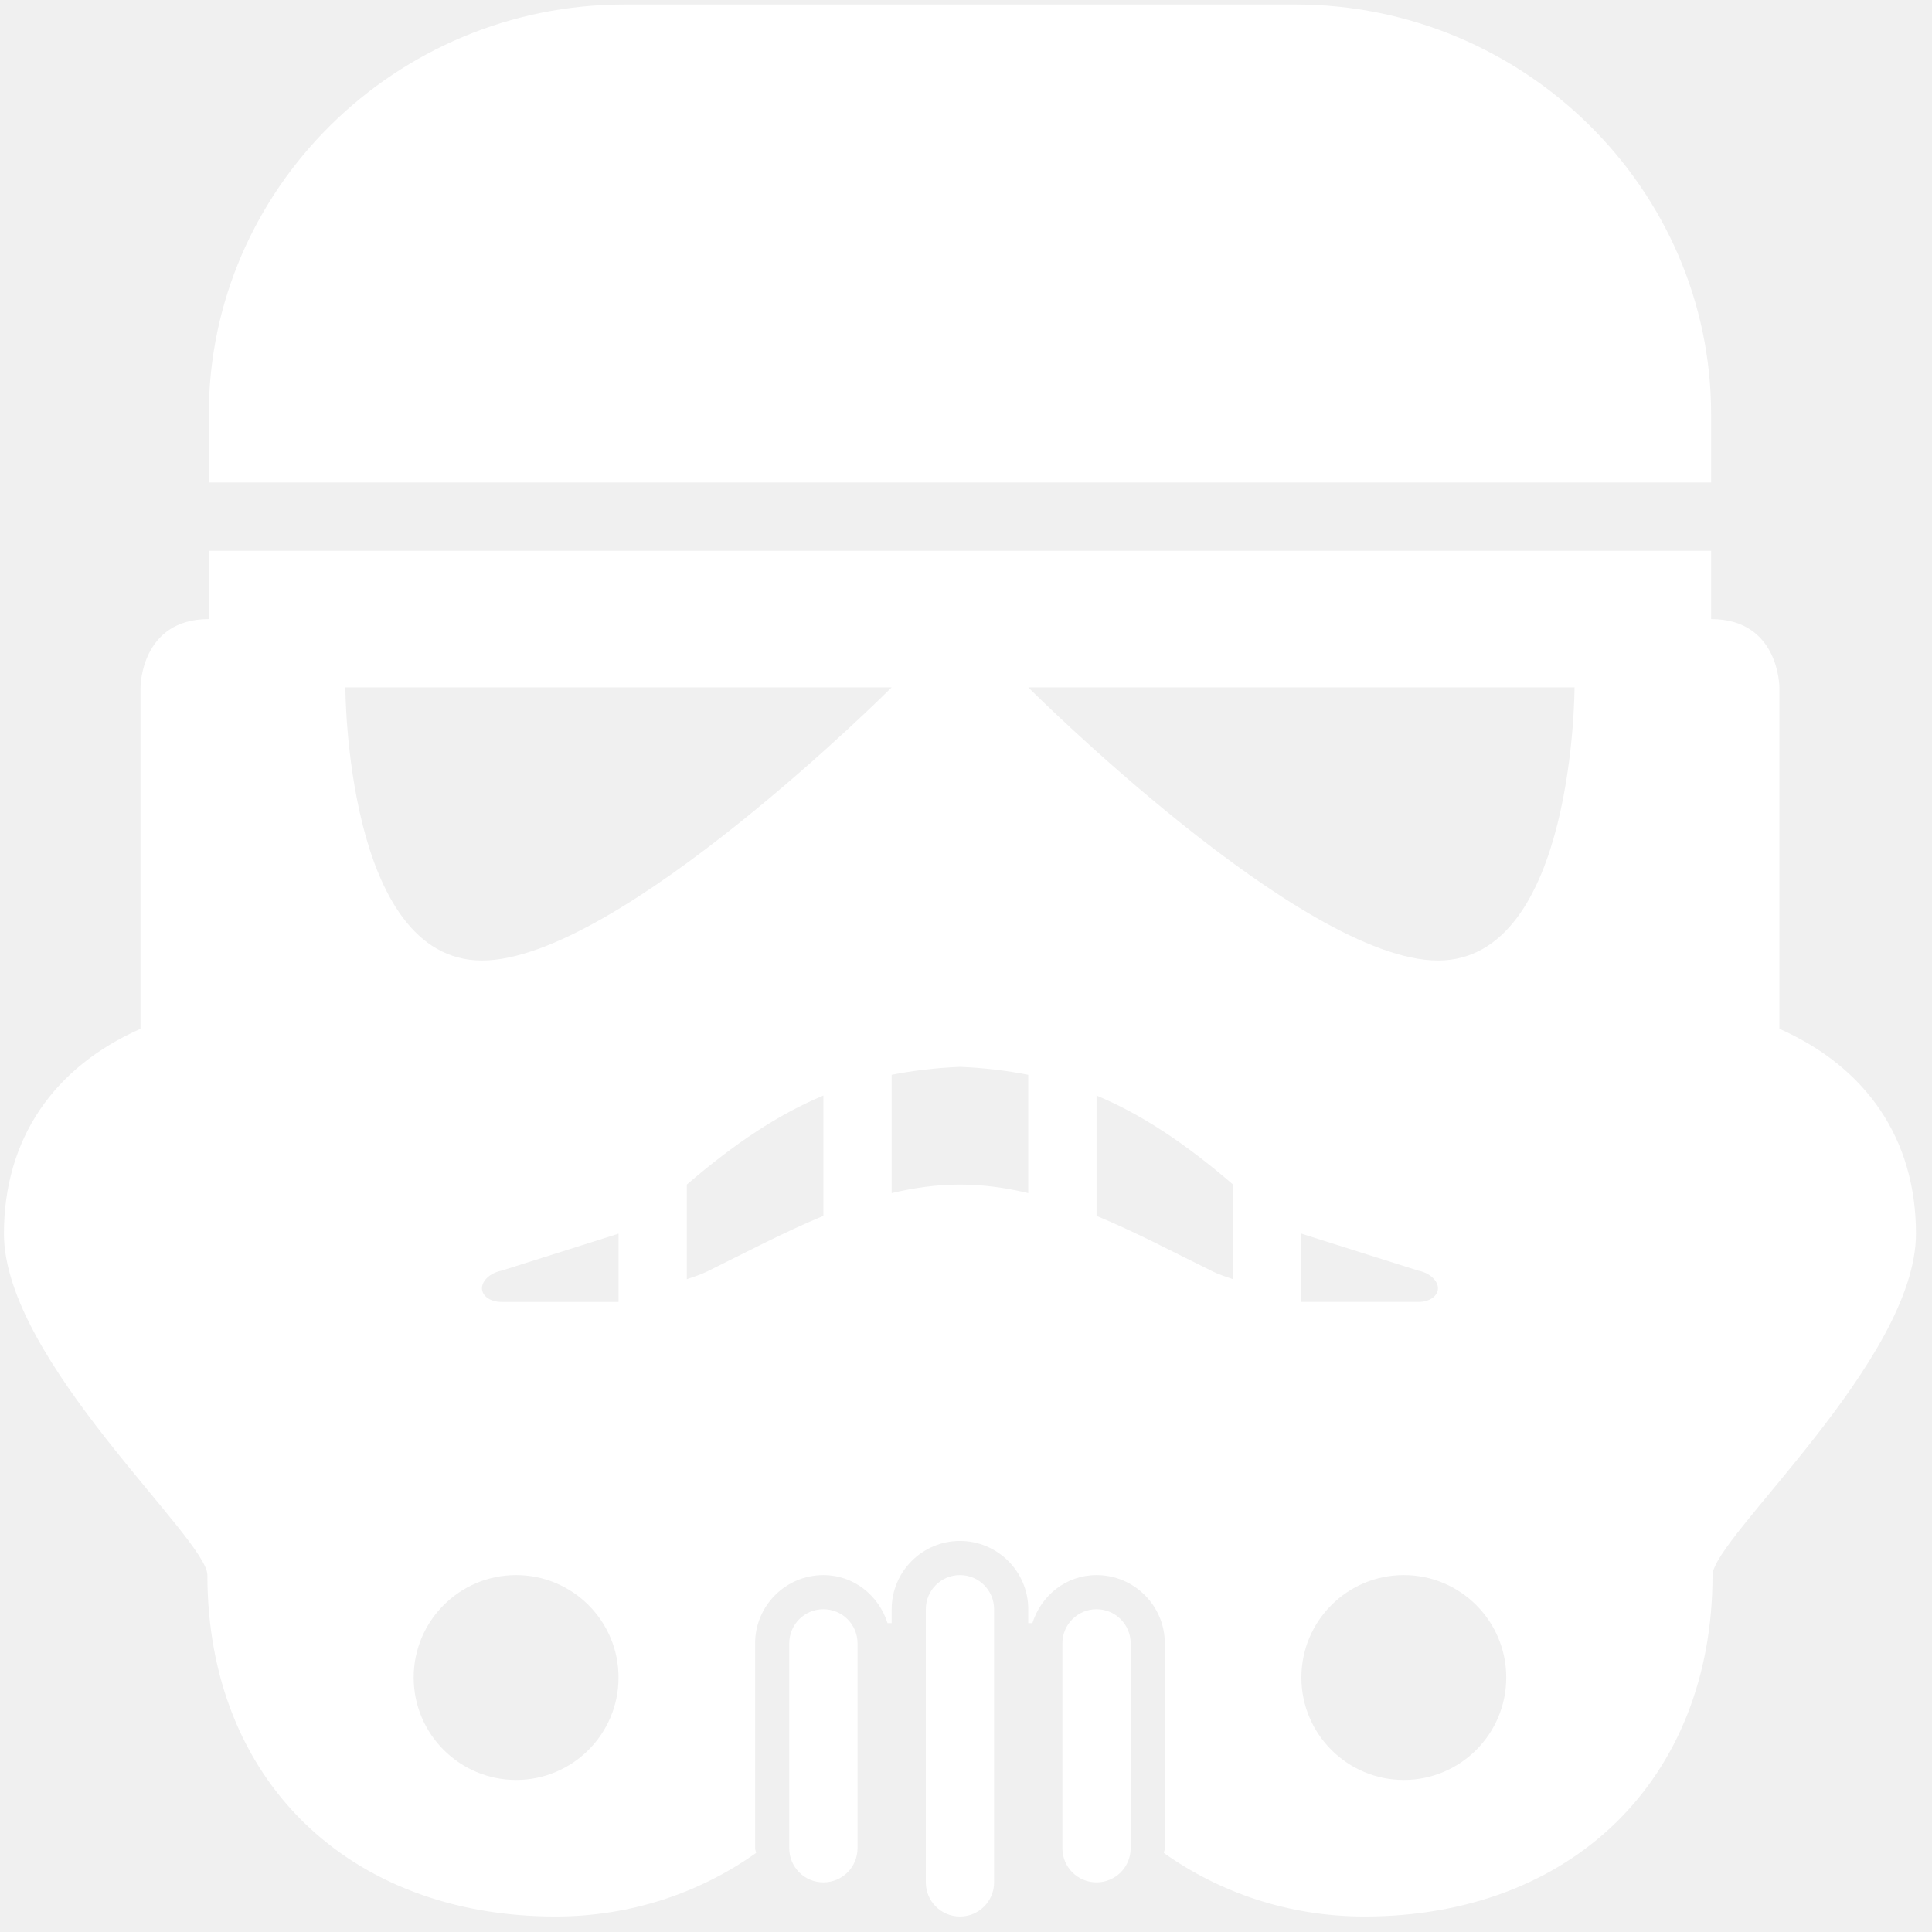
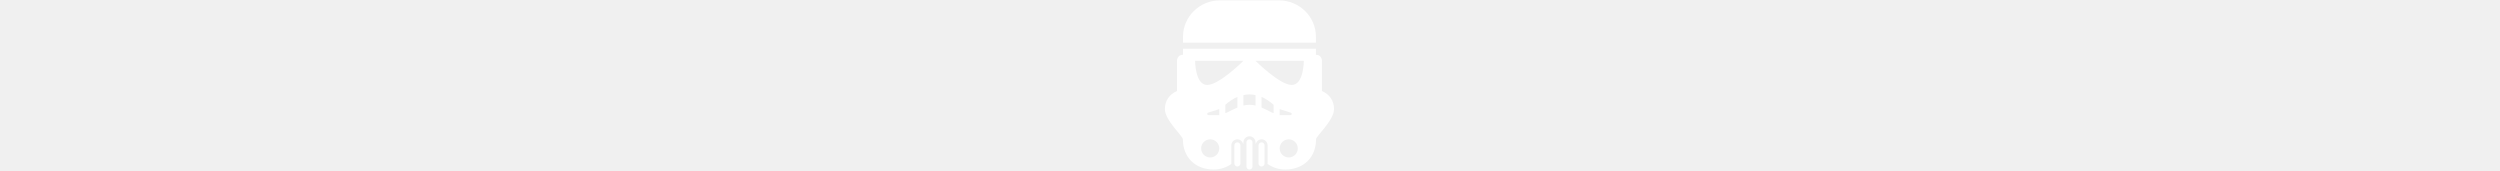
- <svg xmlns="http://www.w3.org/2000/svg" baseProfile="tiny" height="512px" id="Layer_1" version="1.2" fill="white" viewBox="0 0 512 512" width="512px" xml:space="preserve">
+ <svg xmlns="http://www.w3.org/2000/svg" baseProfile="tiny" height="35px" id="Layer_1" version="1.2" fill="white" viewBox="0 0 512 512" width="512px" xml:space="preserve">
  <path d="M218.206,426.462c-5.007,0-9.048,4.041-9.048,9.049v54.29c0,5.007,4.041,9.048,9.048,9.048c5.007,0,9.048-4.041,9.048-9.048  v-54.29C227.254,430.503,223.213,426.462,218.206,426.462" />
  <path d="M290.593,426.462c-5.008,0-9.049,4.041-9.049,9.049v54.29c0,5.007,4.041,9.048,9.049,9.048c5.007,0,9.048-4.041,9.048-9.048  v-54.29C299.641,430.503,295.6,426.462,290.593,426.462" />
  <path d="M453.462,127.868v-18.097c0-59.721-49.577-108.58-110.135-108.58h-88.928h-88.928c-60.563,0-110.135,48.858-110.135,108.58  v18.097h199.062H453.462z" />
  <path d="M471.559,272.641v-90.483c0,0,0-18.097-18.097-18.097v-18.097H254.399H55.336v18.097c-18.097,0-18.097,18.097-18.097,18.097  v90.483c-22.957,10.156-36.193,29.112-36.193,54.29c0,33.637,53.913,80.764,53.913,90.483c0,54.29,37.524,90.482,92.262,90.482  c20.011,0,38.373-6.338,53.142-16.836c-0.036-0.447-0.253-0.812-0.253-1.26v-54.29c0-9.991,8.129-18.097,18.097-18.097  c8.07,0,14.68,5.407,17.001,12.735h1.096v-3.688c0-9.99,8.129-18.097,18.096-18.097s18.097,8.106,18.097,18.097v3.688h1.096  c2.32-7.328,8.93-12.735,17.001-12.735c9.967,0,18.097,8.105,18.097,18.097v54.29c0,0.447-0.213,0.812-0.26,1.26  c14.774,10.498,33.13,16.836,53.147,16.836c54.737,0,92.262-36.192,92.262-90.482c0-9.72,53.913-56.847,53.913-90.483  C507.752,301.753,494.521,282.797,471.559,272.641 M136.771,471.704c-14.986,0-27.145-12.159-27.145-27.146  s12.159-27.145,27.145-27.145s27.145,12.158,27.145,27.145S151.757,471.704,136.771,471.704 M163.916,345.027h-31.027  c-3.004,0-5.167-1.626-5.167-3.617c0-2.003,2.162-4.064,5.167-4.665l31.027-9.814V345.027z M218.206,322.218  c-10.568,4.383-20.789,9.814-30.827,14.751c-1.614,0.801-3.535,1.402-5.367,2.038v-25.083  c12.848-11.052,24.323-18.627,36.193-23.599V322.218z M127.723,254.544c-36.193,0-36.193-72.386-36.193-72.386h144.773  C236.303,182.158,163.916,254.544,127.723,254.544 M272.496,316.186c-5.903-1.413-11.911-2.262-18.097-2.262  c-6.191,0-12.2,0.849-18.096,2.262v-31.351c5.731-1.131,11.705-1.838,18.096-2.109c6.398,0.271,12.371,0.979,18.097,2.109V316.186z   M326.786,339.007c-1.839-0.636-3.747-1.237-5.373-2.038c-10.038-4.937-20.253-10.368-30.82-14.751v-31.893  c11.876,4.972,23.339,12.547,36.193,23.599V339.007z M372.027,471.704c-14.986,0-27.146-12.159-27.146-27.146  s12.159-27.145,27.146-27.145s27.145,12.158,27.145,27.145S387.014,471.704,372.027,471.704 M344.882,345.027v-18.097l31.033,9.814  c3.005,0.601,5.16,2.662,5.16,4.665c0,1.991-2.155,3.617-5.16,3.617H344.882z M381.075,254.544  c-36.193,0-108.579-72.386-108.579-72.386h144.772C417.269,182.158,417.269,254.544,381.075,254.544" />
  <path d="M254.399,417.414c-5.007,0-9.048,4.041-9.048,9.048v72.387c0,5.007,4.042,9.048,9.048,9.048  c5.007,0,9.048-4.041,9.048-9.048v-72.387C263.447,421.455,259.406,417.414,254.399,417.414" />
</svg>
